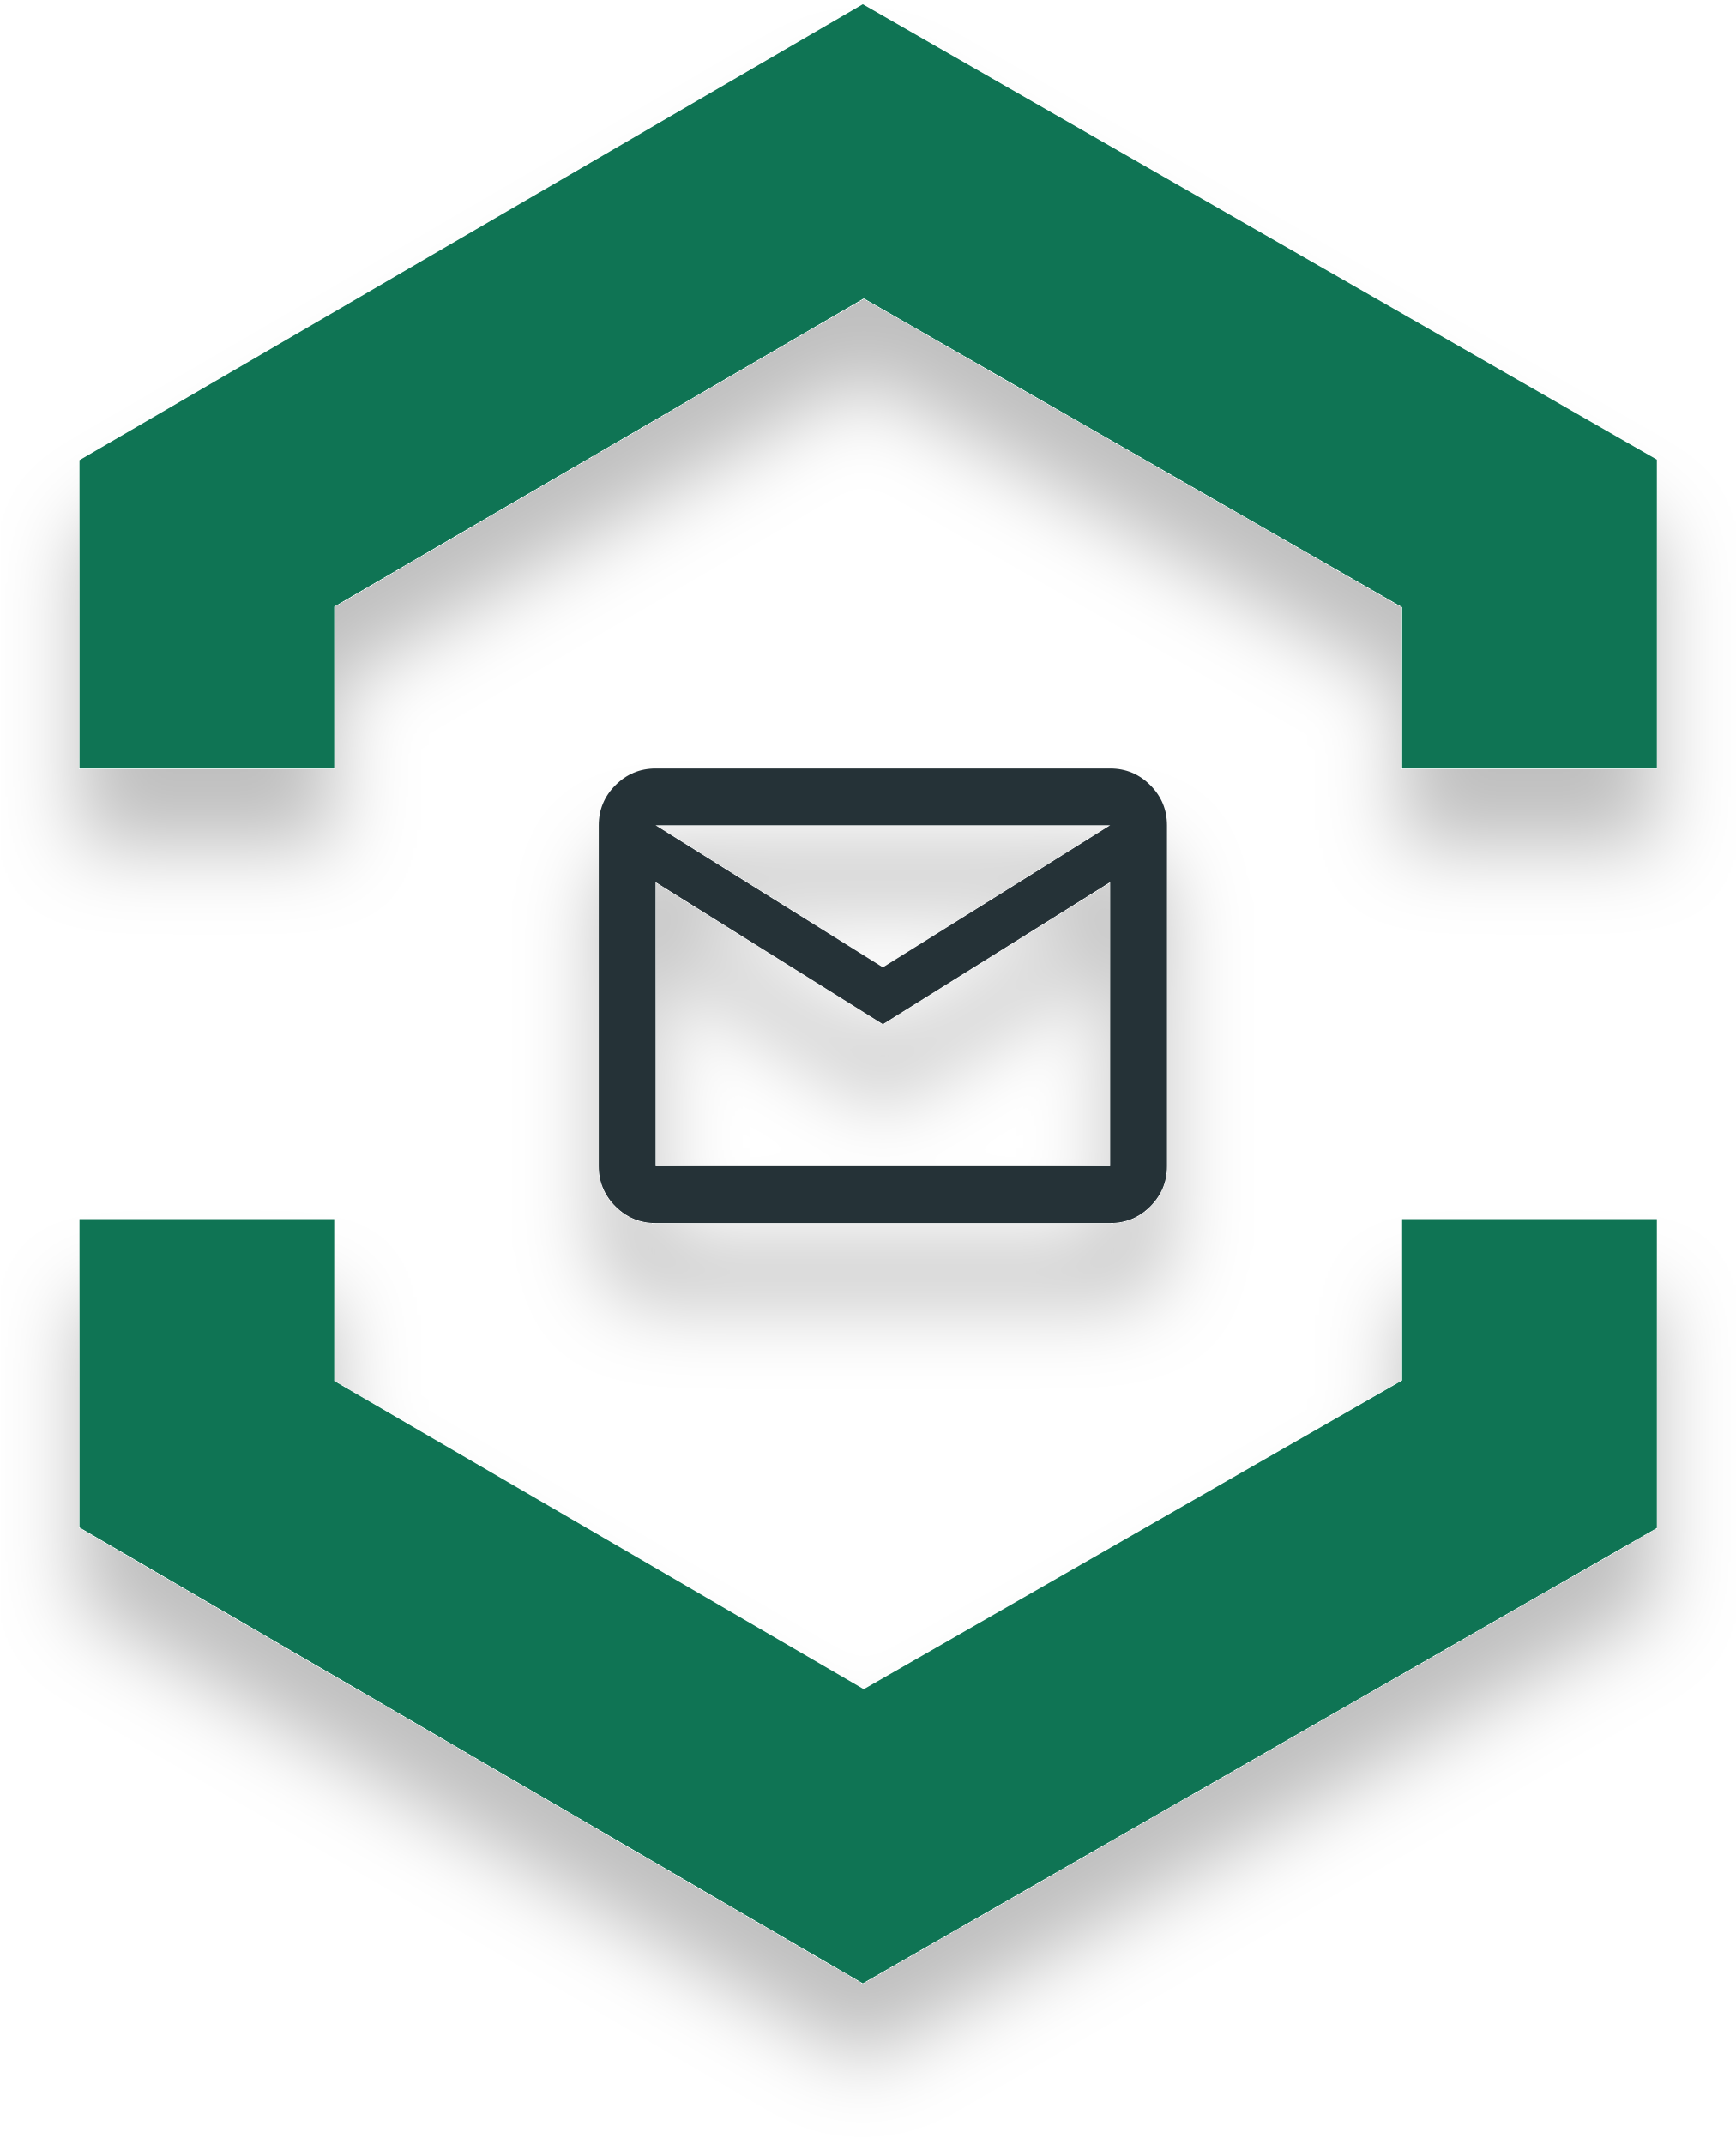
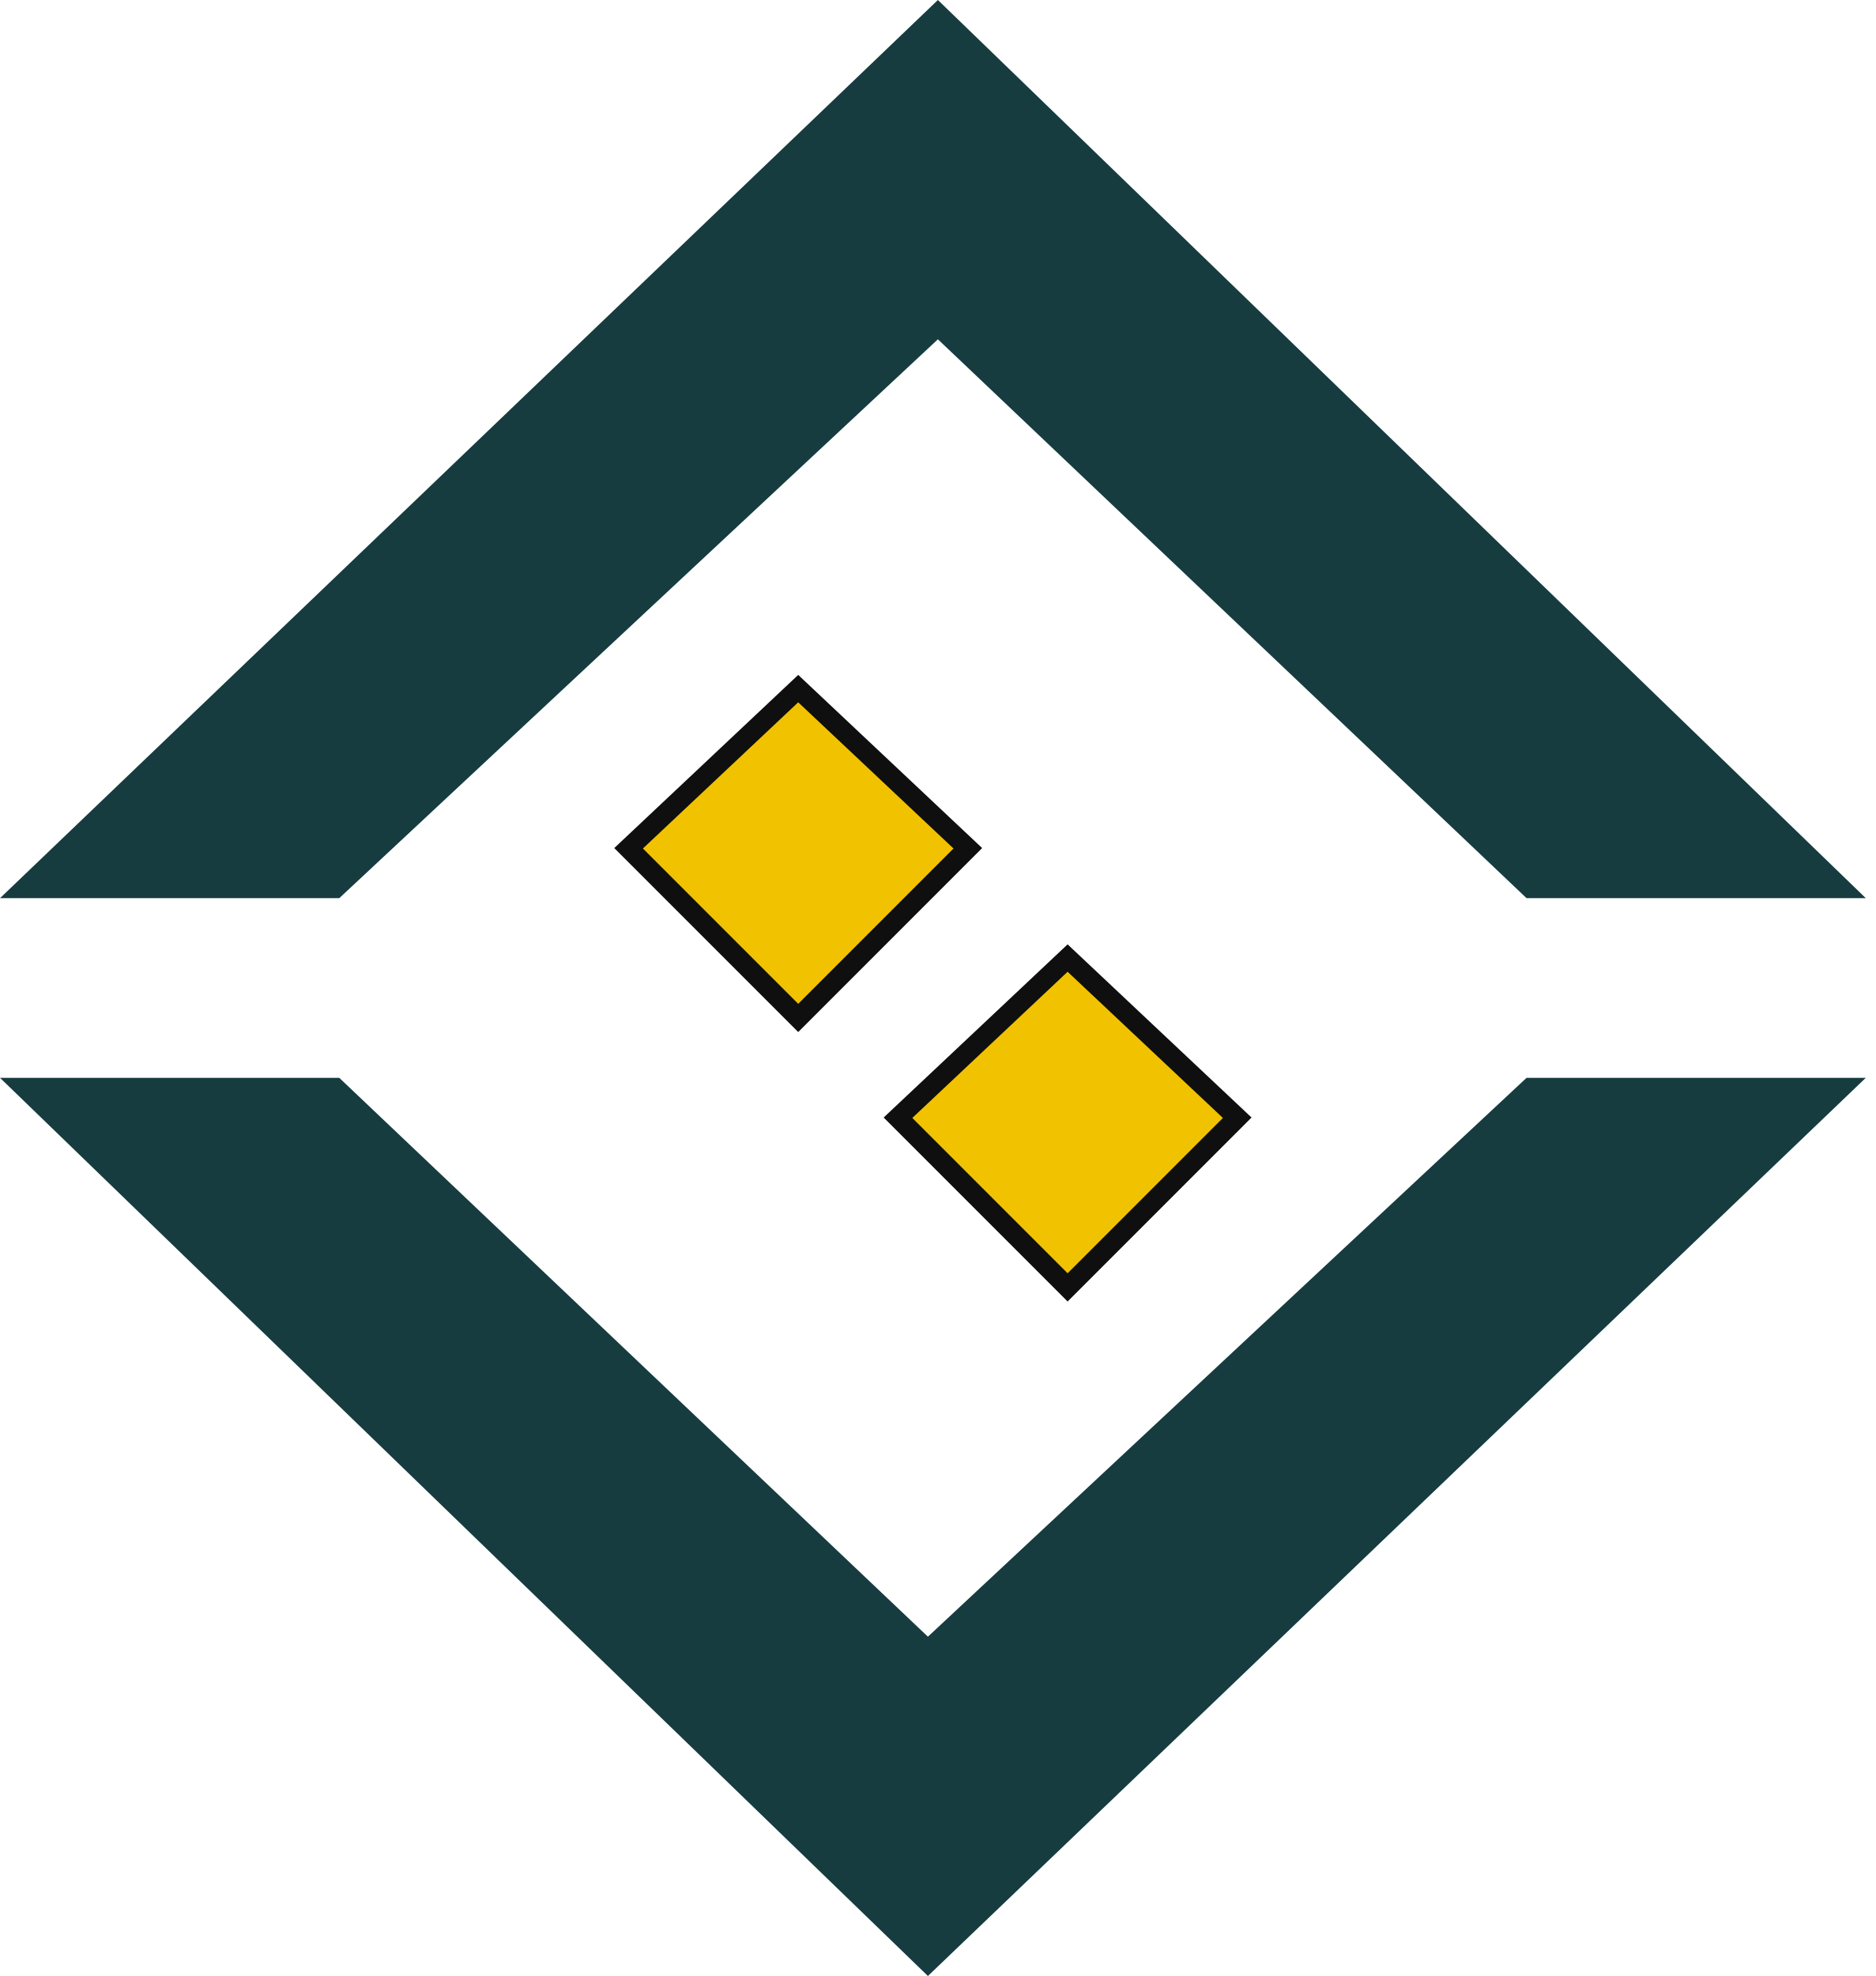
- <svg xmlns="http://www.w3.org/2000/svg" width="344" height="425" viewBox="0 0 344 425" fill="none">
-   <g filter="url(#filter0_d_121_3031)">
-     <path d="M129.937 242.44C126.839 242.44 124.189 241.338 121.985 239.134C119.781 236.93 118.678 234.278 118.674 231.177V163.6C118.674 160.503 119.778 157.852 121.985 155.649C124.193 153.445 126.843 152.341 129.937 152.337H220.039C223.136 152.337 225.789 153.441 227.996 155.649C230.204 157.856 231.305 160.507 231.302 163.6V231.177C231.302 234.274 230.2 236.926 227.996 239.134C225.792 241.341 223.14 242.443 220.039 242.44H129.937ZM174.988 203.02L129.937 174.863V231.177H220.039V174.863L174.988 203.02ZM174.988 191.757L220.039 163.6H129.937L174.988 191.757ZM129.937 174.863V163.6V231.177V174.863Z" fill="#253237" />
-     <path d="M41 152.337V105.733L171.105 30L303.151 105.733V152.337" stroke="#0F7454" stroke-width="50.488" />
-     <path d="M41 241.663V288.267L171.105 364L303.151 288.267V241.663" stroke="#0F7454" stroke-width="50.488" />
-   </g>
-   <defs>
-     <filter id="filter0_d_121_3031" x="0.221" y="0.845" width="343.708" height="423.38" filterUnits="userSpaceOnUse" color-interpolation-filters="sRGB">
-       <feFlood flood-opacity="0" result="BackgroundImageFix" />
-       <feColorMatrix in="SourceAlpha" type="matrix" values="0 0 0 0 0 0 0 0 0 0 0 0 0 0 0 0 0 0 127 0" result="hardAlpha" />
-       <feOffset dy="15.535" />
-       <feGaussianBlur stdDeviation="7.767" />
-       <feComposite in2="hardAlpha" operator="out" />
-       <feColorMatrix type="matrix" values="0 0 0 0 0 0 0 0 0 0 0 0 0 0 0 0 0 0 0.25 0" />
-       <feBlend mode="normal" in2="BackgroundImageFix" result="effect1_dropShadow_121_3031" />
-       <feBlend mode="normal" in="SourceGraphic" in2="effect1_dropShadow_121_3031" result="shape" />
-     </filter>
-   </defs>
+ <svg xmlns="http://www.w3.org/2000/svg" width="94" height="99" viewBox="0 0 94 99" fill="none">
+   <path d="M47 17L17 45H0L47 0L93.5 45H76.5L47 17Z" fill="#163C3F" />
+   <path d="M46.5 82L76.5 54H93.5L46.5 99L0 54H17L46.5 82Z" fill="#163C3F" />
+   <path d="M40 34.5L31.5 42.5L40 51L48.5 42.5L40 34.5Z" fill="#F1C200" stroke="#100F0F" />
+   <path d="M53.5 48L45 56L53.5 64.5L62 56L53.5 48Z" fill="#F1C200" stroke="#100F0F" />
</svg>
